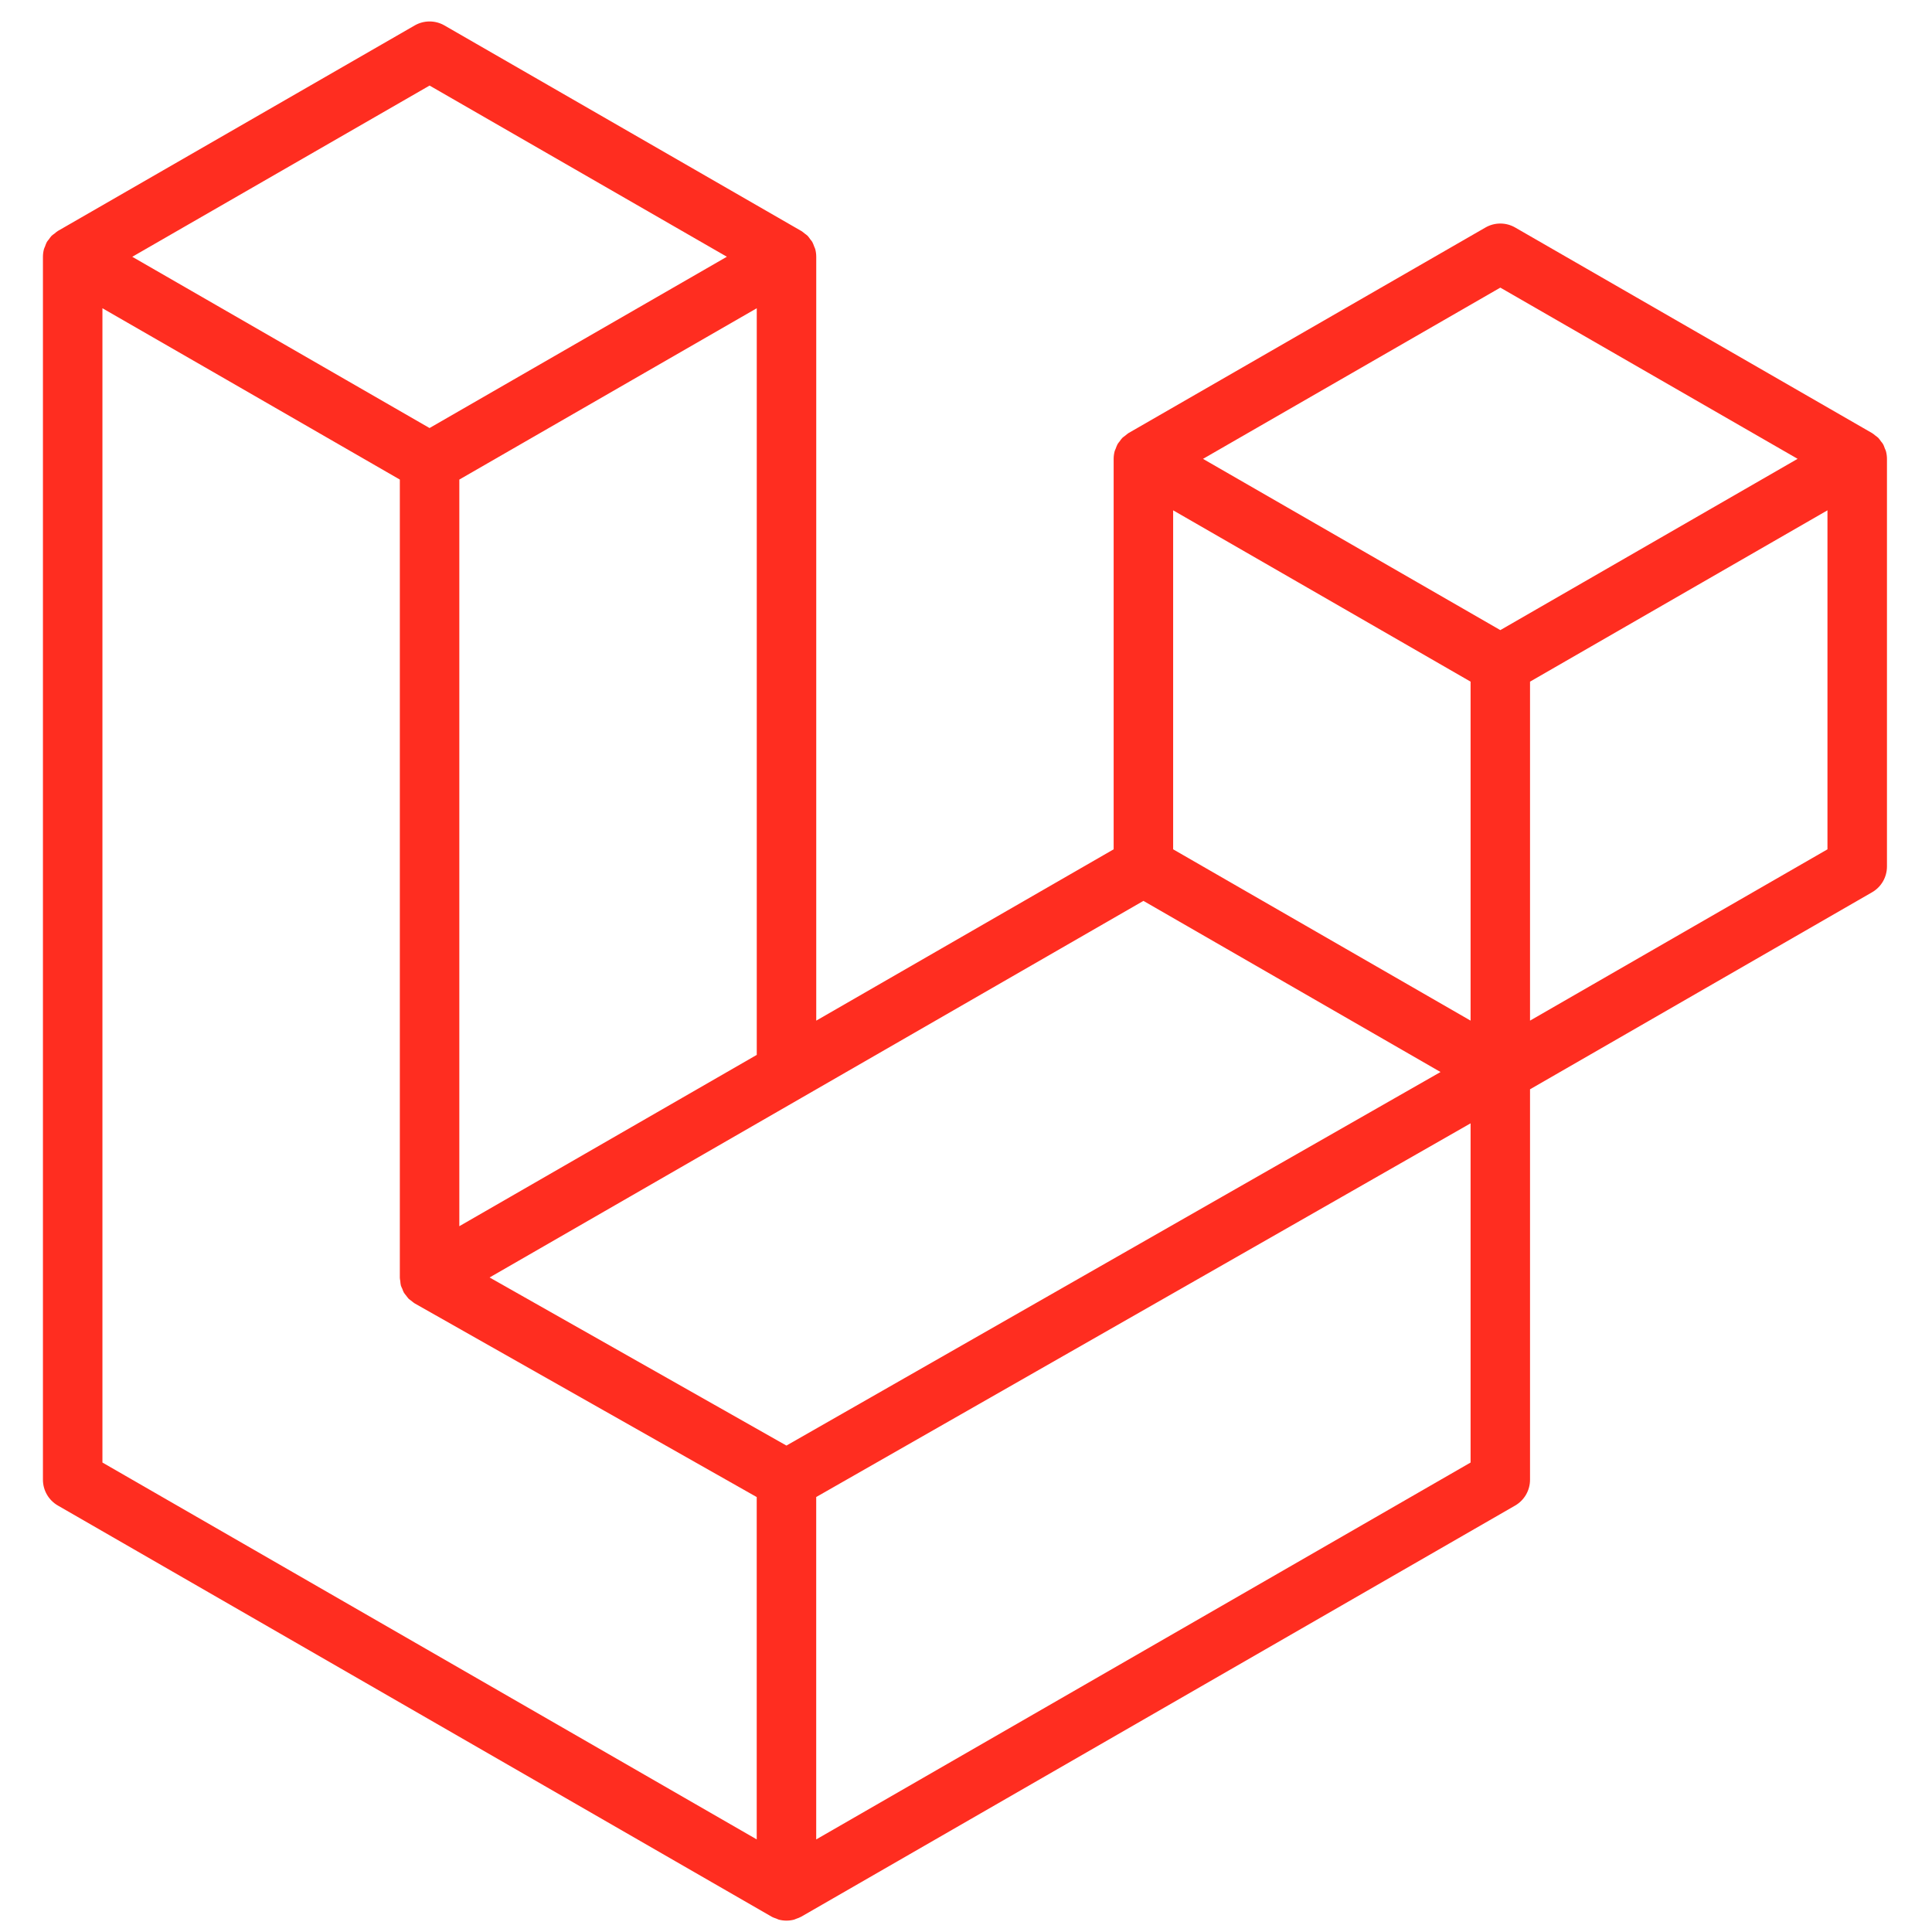
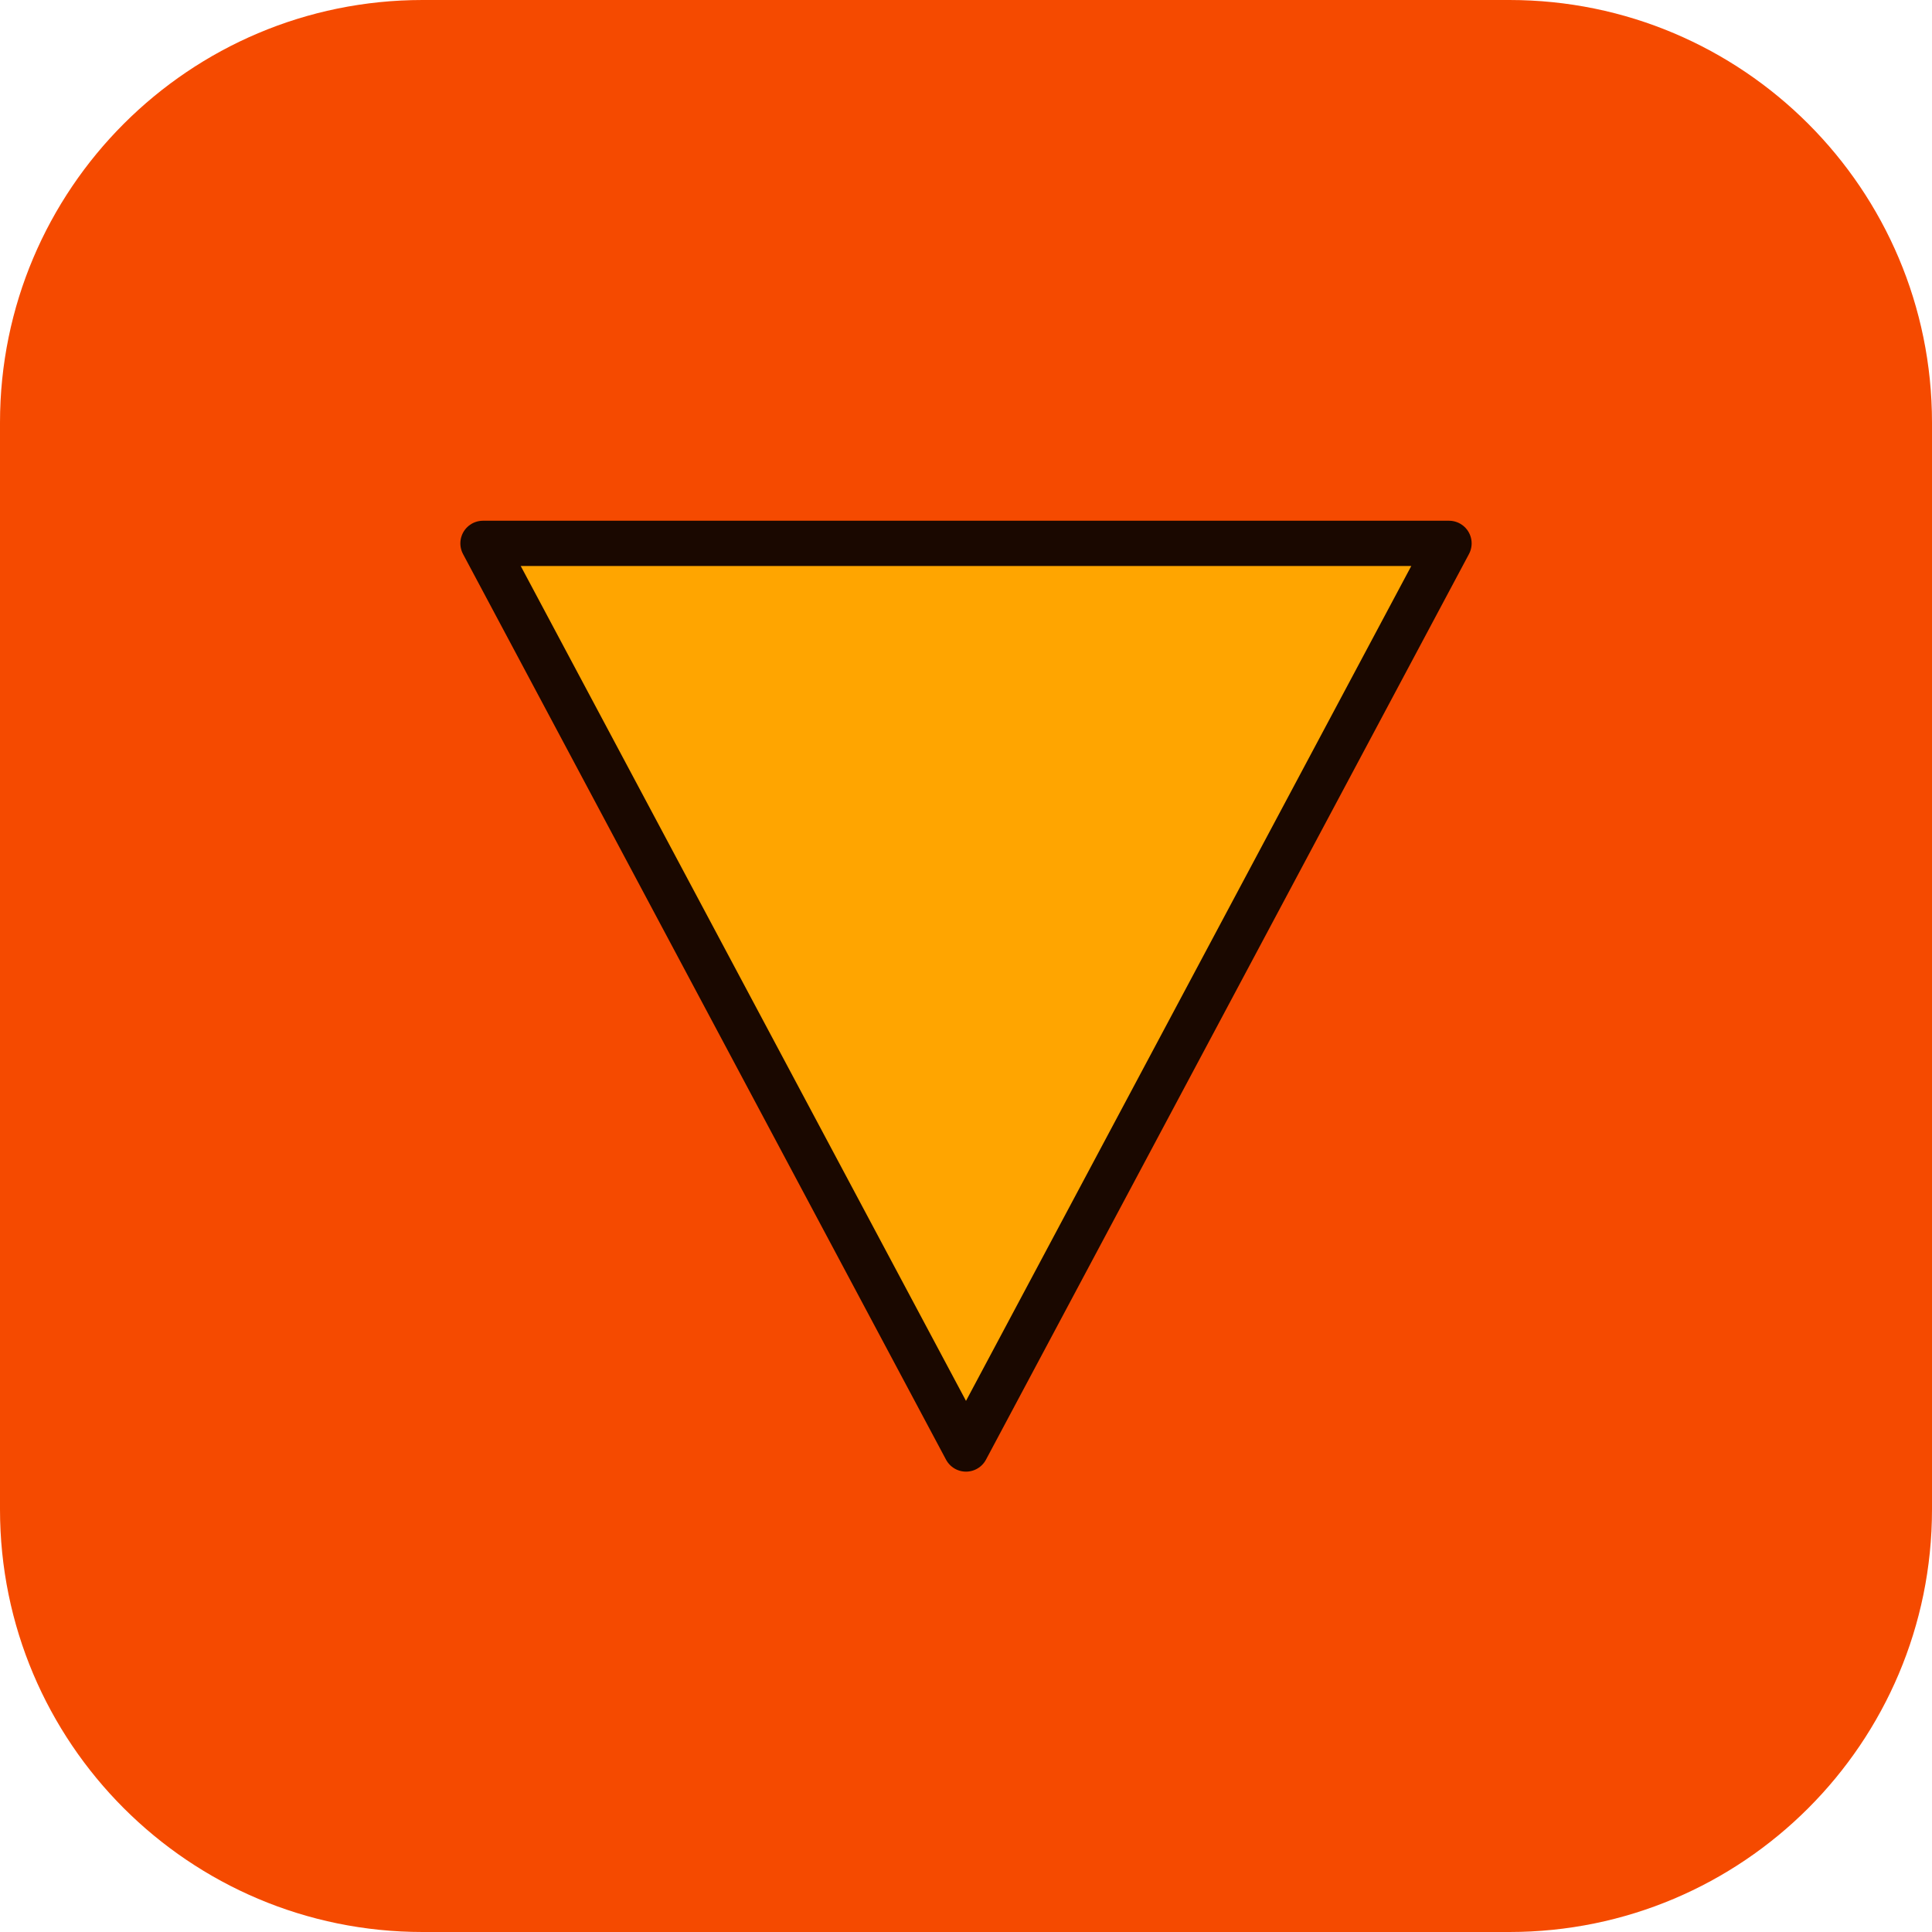
- <svg xmlns="http://www.w3.org/2000/svg" width="166" height="166" viewBox="0 0 166 166" fill="none">
-   <path fill-rule="evenodd" clip-rule="evenodd" d="M162.041 38.759C162.099 38.977 162.129 39.201 162.13 39.426V74.452C162.13 74.902 162.011 75.344 161.786 75.733C161.561 76.122 161.237 76.444 160.847 76.668L131.462 93.594V127.141C131.462 128.054 130.977 128.897 130.186 129.357L68.847 164.683C68.707 164.763 68.554 164.814 68.401 164.868C68.343 164.887 68.289 164.922 68.228 164.938C67.8 165.051 67.349 165.051 66.92 164.938C66.85 164.919 66.786 164.881 66.719 164.855C66.579 164.804 66.432 164.76 66.298 164.683L4.972 129.357C4.583 129.133 4.259 128.81 4.034 128.421C3.808 128.032 3.69 127.591 3.689 127.141L3.689 22.063C3.689 21.834 3.721 21.61 3.779 21.393C3.798 21.32 3.843 21.253 3.868 21.179C3.916 21.045 3.961 20.908 4.031 20.783C4.079 20.7 4.149 20.633 4.206 20.557C4.28 20.454 4.347 20.349 4.433 20.26C4.506 20.186 4.602 20.132 4.685 20.068C4.778 19.992 4.861 19.909 4.966 19.848L35.633 2.185C36.022 1.961 36.462 1.844 36.91 1.844C37.358 1.844 37.798 1.961 38.186 2.185L68.851 19.848H68.857C68.959 19.912 69.045 19.992 69.138 20.065C69.221 20.129 69.313 20.186 69.387 20.257C69.476 20.349 69.54 20.454 69.616 20.557C69.671 20.633 69.744 20.7 69.789 20.783C69.862 20.911 69.904 21.045 69.955 21.179C69.98 21.253 70.025 21.32 70.044 21.396C70.103 21.614 70.133 21.838 70.133 22.063V87.694L95.686 72.974V39.423C95.686 39.2 95.718 38.973 95.775 38.759C95.798 38.683 95.839 38.615 95.865 38.542C95.916 38.408 95.96 38.271 96.031 38.146C96.079 38.063 96.149 37.996 96.203 37.92C96.279 37.818 96.343 37.712 96.433 37.623C96.506 37.549 96.599 37.495 96.681 37.431C96.777 37.355 96.86 37.272 96.962 37.211L127.633 19.548C128.021 19.324 128.461 19.206 128.91 19.206C129.358 19.206 129.798 19.324 130.186 19.548L160.85 37.211C160.959 37.275 161.042 37.355 161.137 37.428C161.217 37.492 161.31 37.549 161.383 37.62C161.473 37.712 161.536 37.818 161.613 37.92C161.67 37.996 161.741 38.063 161.785 38.146C161.859 38.271 161.9 38.408 161.951 38.542C161.98 38.615 162.021 38.683 162.041 38.759ZM157.018 72.974V43.848L146.287 50.028L131.462 58.568V87.694L157.021 72.974H157.018ZM126.354 125.663V96.518L111.771 104.85L70.13 128.626V158.046L126.354 125.663ZM8.801 26.485V125.663L65.018 158.043V128.629L35.649 112L35.64 111.994L35.627 111.988C35.528 111.93 35.445 111.847 35.353 111.777C35.273 111.713 35.18 111.662 35.11 111.592L35.104 111.582C35.021 111.502 34.963 111.403 34.893 111.314C34.829 111.228 34.753 111.154 34.702 111.065L34.699 111.055C34.641 110.96 34.606 110.845 34.565 110.736C34.523 110.64 34.469 110.551 34.443 110.449C34.411 110.328 34.405 110.197 34.392 110.072C34.379 109.976 34.354 109.881 34.354 109.785V109.778V41.205L19.532 32.662L8.801 26.485ZM36.913 7.35L11.364 22.063L36.907 36.777L62.453 22.06L36.907 7.35H36.913ZM50.2 99.174L65.022 90.637V26.485L54.291 32.665L39.466 41.205V105.357L50.2 99.174ZM128.91 24.713L103.363 39.426L128.91 54.14L154.453 39.423L128.91 24.713ZM126.354 58.568L111.529 50.028L100.798 43.848V72.974L115.619 81.511L126.354 87.694V58.568ZM67.571 124.205L105.042 102.803L123.772 92.109L98.245 77.405L68.854 94.334L42.066 109.762L67.571 124.205Z" fill="#FF2D20" />
+ <svg xmlns="http://www.w3.org/2000/svg" viewBox="0 0 64 64">
+   <rect width="64" height="64" rx="14" fill="#f54a00" />
+   <path d="M16 18h32L32 48z" fill="#ffa500" stroke="#1a0800" stroke-width="1.5" stroke-linejoin="round" />
</svg>
